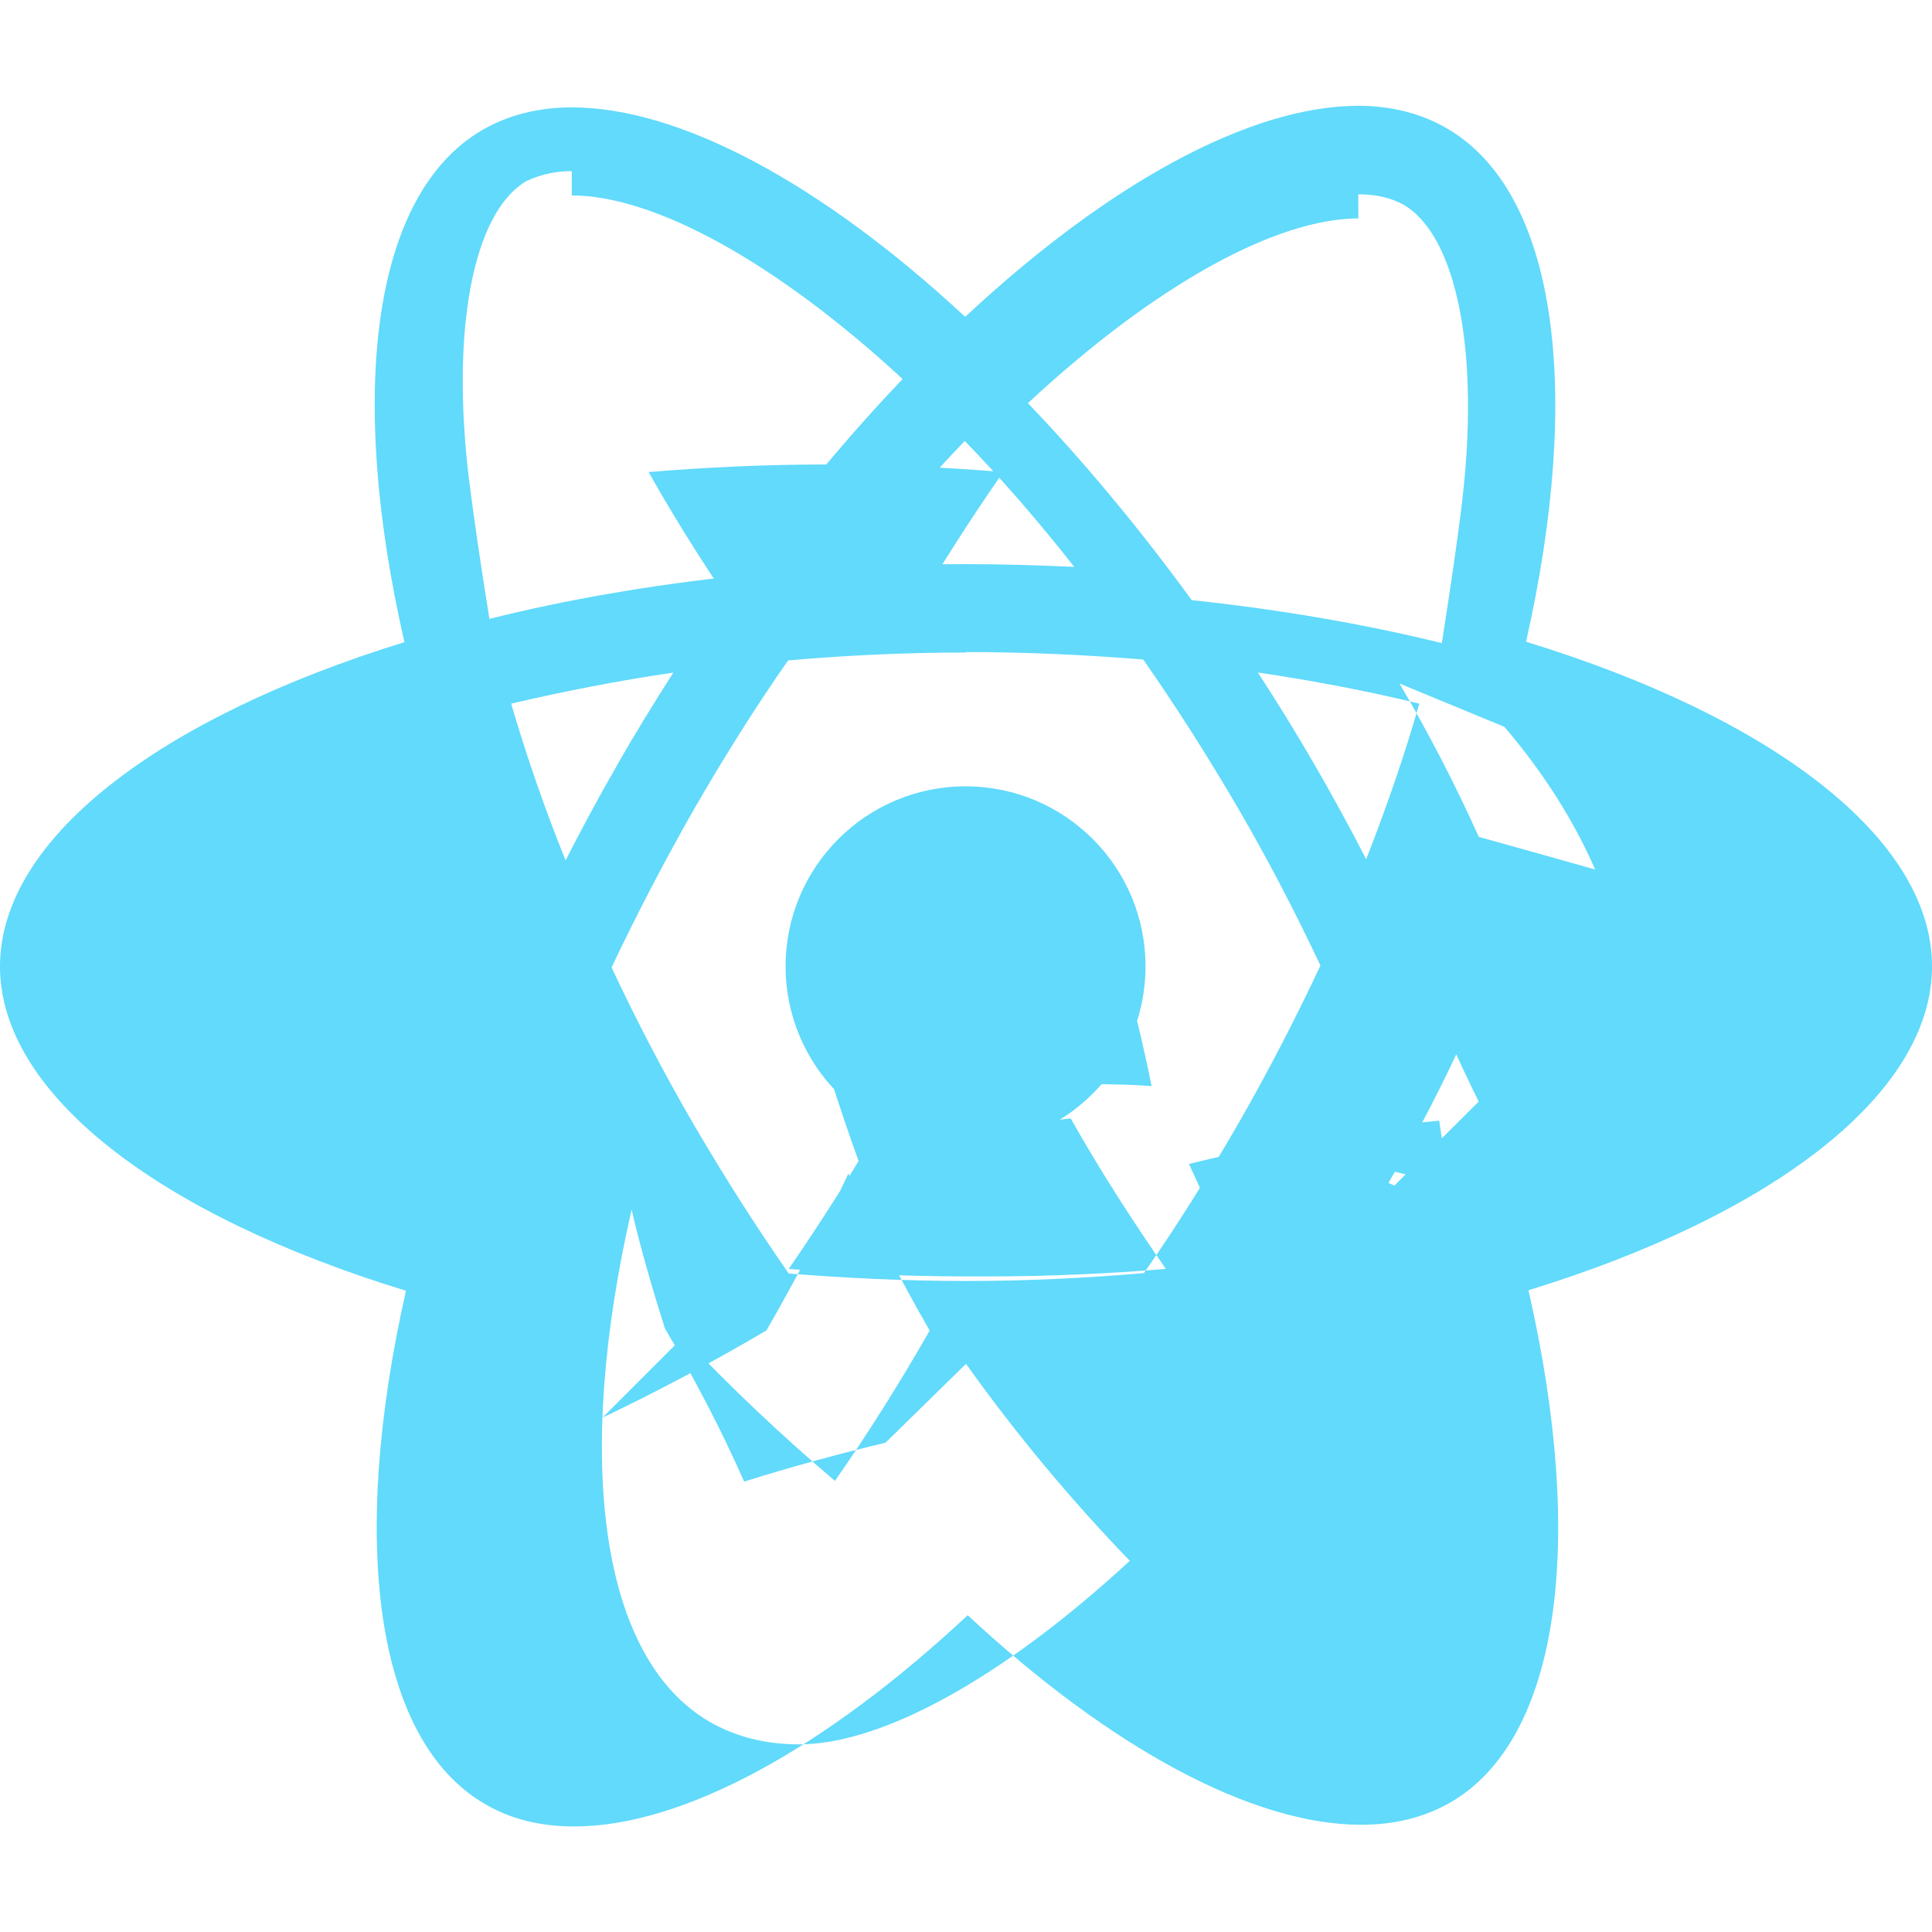
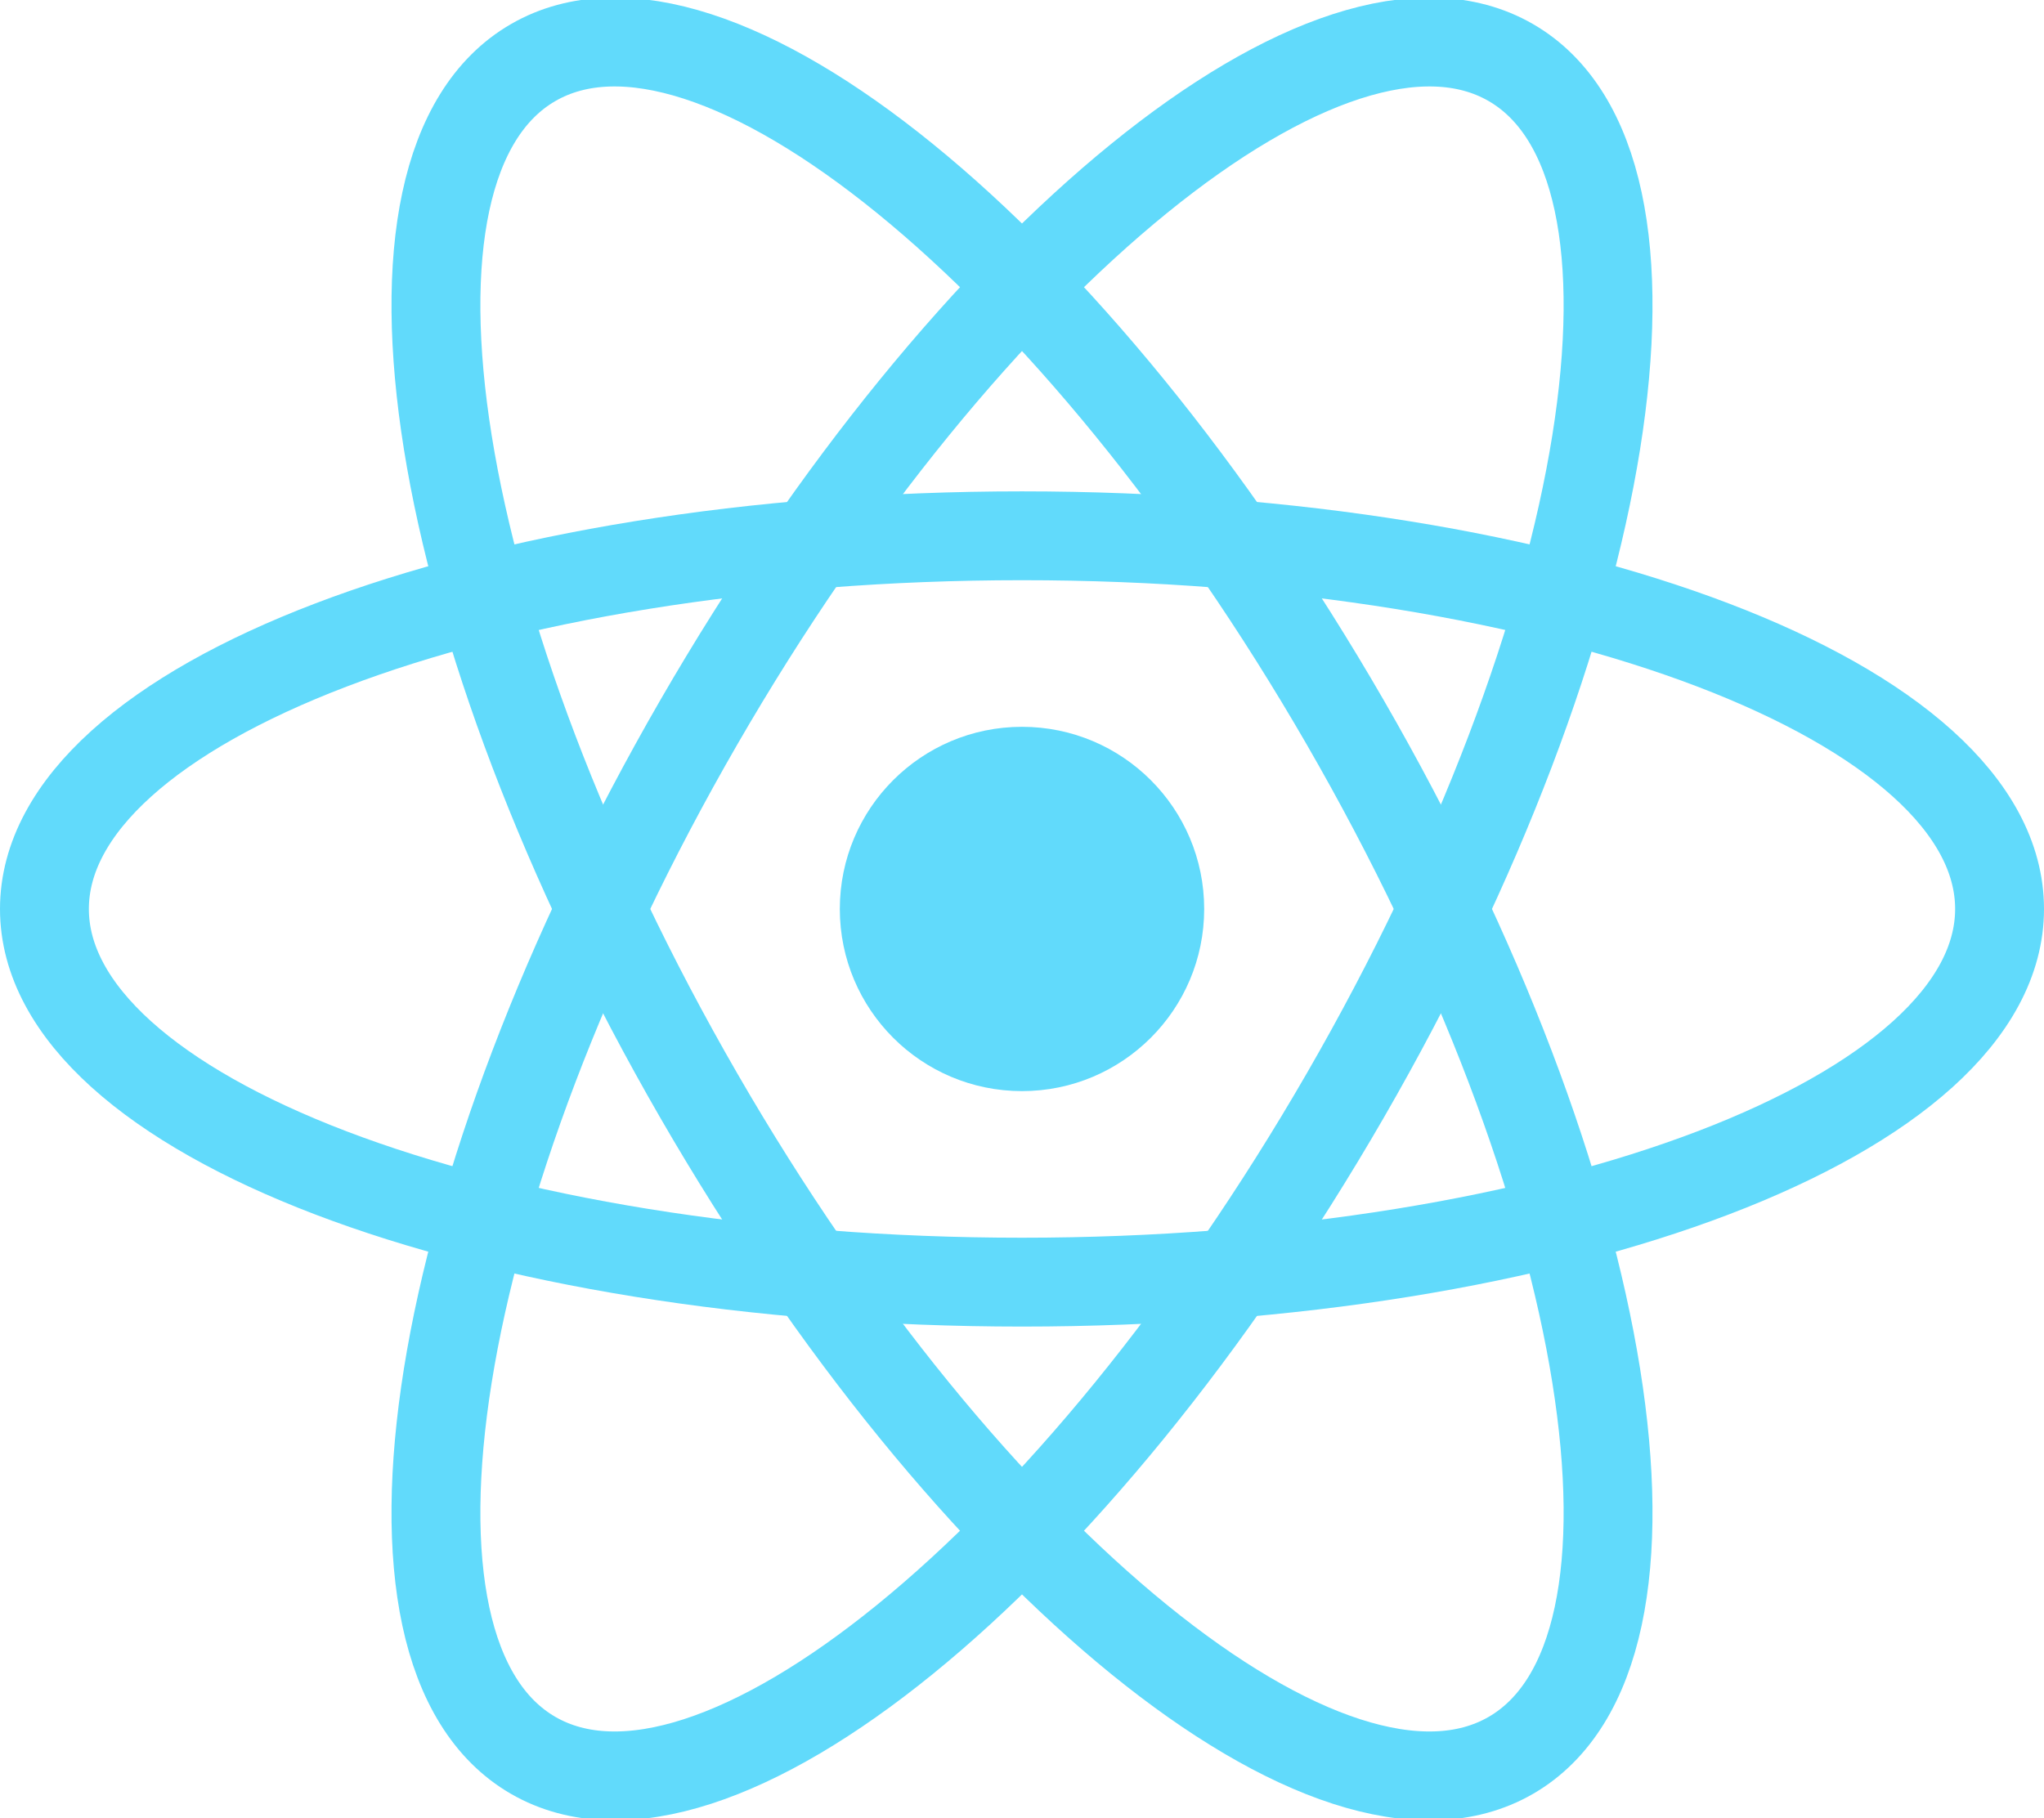
- <svg xmlns="http://www.w3.org/2000/svg" role="img" viewBox="0 0 24 24">
-   <path fill="#61DAFB" d="M14.23 12.004a2.236 2.236 0 0 1-2.235 2.236 2.236 2.236 0 0 1-2.236-2.236 2.236 2.236 0 0 1 2.235-2.236 2.236 2.236 0 0 1 2.236 2.236zm2.648-10.69c-1.346 0-3.107.96-4.888 2.622-1.78-1.653-3.542-2.602-4.887-2.602-.41 0-.783.093-1.106.278-1.375.793-1.683 3.264-.973 6.365C1.98 8.917 0 10.42 0 12.004c0 1.59 1.99 3.097 5.043 4.03-.704 3.113-.39 5.588.988 6.38.32.187.69.275 1.102.275 1.345 0 3.107-.96 4.888-2.624 1.78 1.654 3.542 2.603 4.887 2.603.41 0 .783-.09 1.106-.275 1.374-.792 1.683-3.263.973-6.365C22.02 15.096 24 13.59 24 12.004c0-1.59-1.99-3.097-5.043-4.032.704-3.11.39-5.587-.988-6.38-.318-.184-.688-.277-1.092-.278zm-.005 1.094v.006c.225 0 .406.044.558.127.666.382.955 1.835.73 3.704-.054.46-.142 1.052-.25 1.744-.96-.236-2.006-.417-3.107-.534-.66-.905-1.345-1.727-2.035-2.447 1.592-1.48 3.087-2.292 4.105-2.295zm-9.77.02c1.012 0 2.514.808 4.11 2.28-.686.72-1.37 1.537-2.02 2.442-1.107.117-2.154.298-3.113.538-.112-.688-.196-1.274-.254-1.732-.227-1.872.053-3.32.714-3.707.19-.09.4-.127.563-.122zm4.882 3.05c.455.468.91.992 1.36 1.564-.44-.02-.89-.034-1.345-.034-.46 0-.915.01-1.36.034.44-.572.895-1.096 1.345-1.565zM12 8.1c.74 0 1.477.034 2.202.093.406.582.802 1.203 1.183 1.856.372.64.71 1.29 1.018 1.946-.308.655-.646 1.31-1.013 1.95-.38.66-.773 1.288-1.18 1.87-.728.063-1.466.098-2.21.098-.74 0-1.477-.035-2.202-.093-.406-.582-.802-1.204-1.183-1.856-.372-.64-.71-1.29-1.018-1.946a29.418 29.418 0 0 1 1.013-1.946c.38-.66.773-1.286 1.18-1.868.728-.064 1.466-.098 2.21-.098zm-3.635.254c-.24.377-.48.763-.704 1.16-.225.39-.435.782-.635 1.174-.265-.656-.49-1.31-.676-1.947.64-.15 1.315-.283 2.015-.386zm7.26 0c.695.103 1.365.23 2.006.387-.18.632-.405 1.282-.66 1.933a25.952 25.952 0 0 0-1.345-2.32zm3.063.675c.484.566.863 1.165 1.127 1.772-.473-.133-.956-.27-1.445-.405-.295-.657-.626-1.294-.985-1.905zM13.952 12c.132.493.252.99.354 1.492-.23-.018-.48-.024-.75-.024s-.514.006-.716.024c.102-.503.222-1 .354-1.492zm-3.285.274c.666.384 1.344.748 2.037 1.076-.693.328-1.37.692-2.037 1.076a26.383 26.383 0 0 1-.676-2.152c.625-.186 1.256-.353 1.898-.492-.344.658-.676 1.316-.676 1.316zm6.035 0c0 .668-.306 1.328-.676 1.928a25.835 25.835 0 0 0 1.898.492 26.414 26.414 0 0 1-.676 2.152 21.458 21.458 0 0 0 2.037-1.076 21.456 21.456 0 0 0-2.037-1.076c.36-.612.69-1.25.985-1.906.512-.177 1.002-.36 1.493-.584zM12 15.856c-.74 0-1.477-.034-2.202-.093a28.494 28.494 0 0 0 1.183-1.87c.378.05.762.074 1.151.074.396 0 .782-.024 1.168-.074.363.643.764 1.267 1.183 1.87-.725.06-1.462.093-2.203.093zm5.048-.856c.376-.655.714-1.31 1.013-1.966.296.654.634 1.31 1.002 1.944.474-.175.94-.356 1.4-.533-.266-.59-.64-1.177-1.106-1.744zM12 16.942a21.44 21.44 0 0 0 2.035 2.447c-1.595 1.472-3.088 2.28-4.11 2.28-.412 0-.783-.093-1.106-.278-1.374-.793-1.683-3.263-.973-6.365.112.484.256.977.413 1.474.36.612.695 1.246.985 1.905a25.782 25.782 0 0 1 1.756-.483zm3.17.662c.456.625.853 1.315 1.183 2.045a4.12 4.12 0 0 0 1.045-.273c.66-.386.95-1.834.73-3.703-.054-.46-.145-1.055-.25-1.752a22.392 22.392 0 0 0-3.108.538c.22.483.453.982.695 1.485l-.295.657zm-7.685.006a26.377 26.377 0 0 0 2.036-1.083 26.688 26.688 0 0 0 1.018-1.948c.305.655.642 1.31 1.01 1.95-.378.66-.771 1.286-1.177 1.867a24.028 24.028 0 0 1-1.887-1.786zm1.78-10.043c.656-.006 1.328.045 2.015.154a26.41 26.41 0 0 1 1.182-1.857c-.725-.06-1.462-.094-2.203-.094-.74 0-1.477.034-2.202.094.363.646.765 1.272 1.183 1.876.64-.11 1.312-.166 2.018-.163z" />
+ <svg xmlns="http://www.w3.org/2000/svg" role="img" viewBox="-11.5 -10.23 23 20.46">
+   <circle r="2.05" fill="#61DAFB" />
+   <g fill="none" stroke="#61DAFB" stroke-width="1">
+     <ellipse rx="11" ry="4.2" />
+     <ellipse rx="11" ry="4.2" transform="rotate(60)" />
+     <ellipse rx="11" ry="4.2" transform="rotate(120)" />
+   </g>
</svg>
